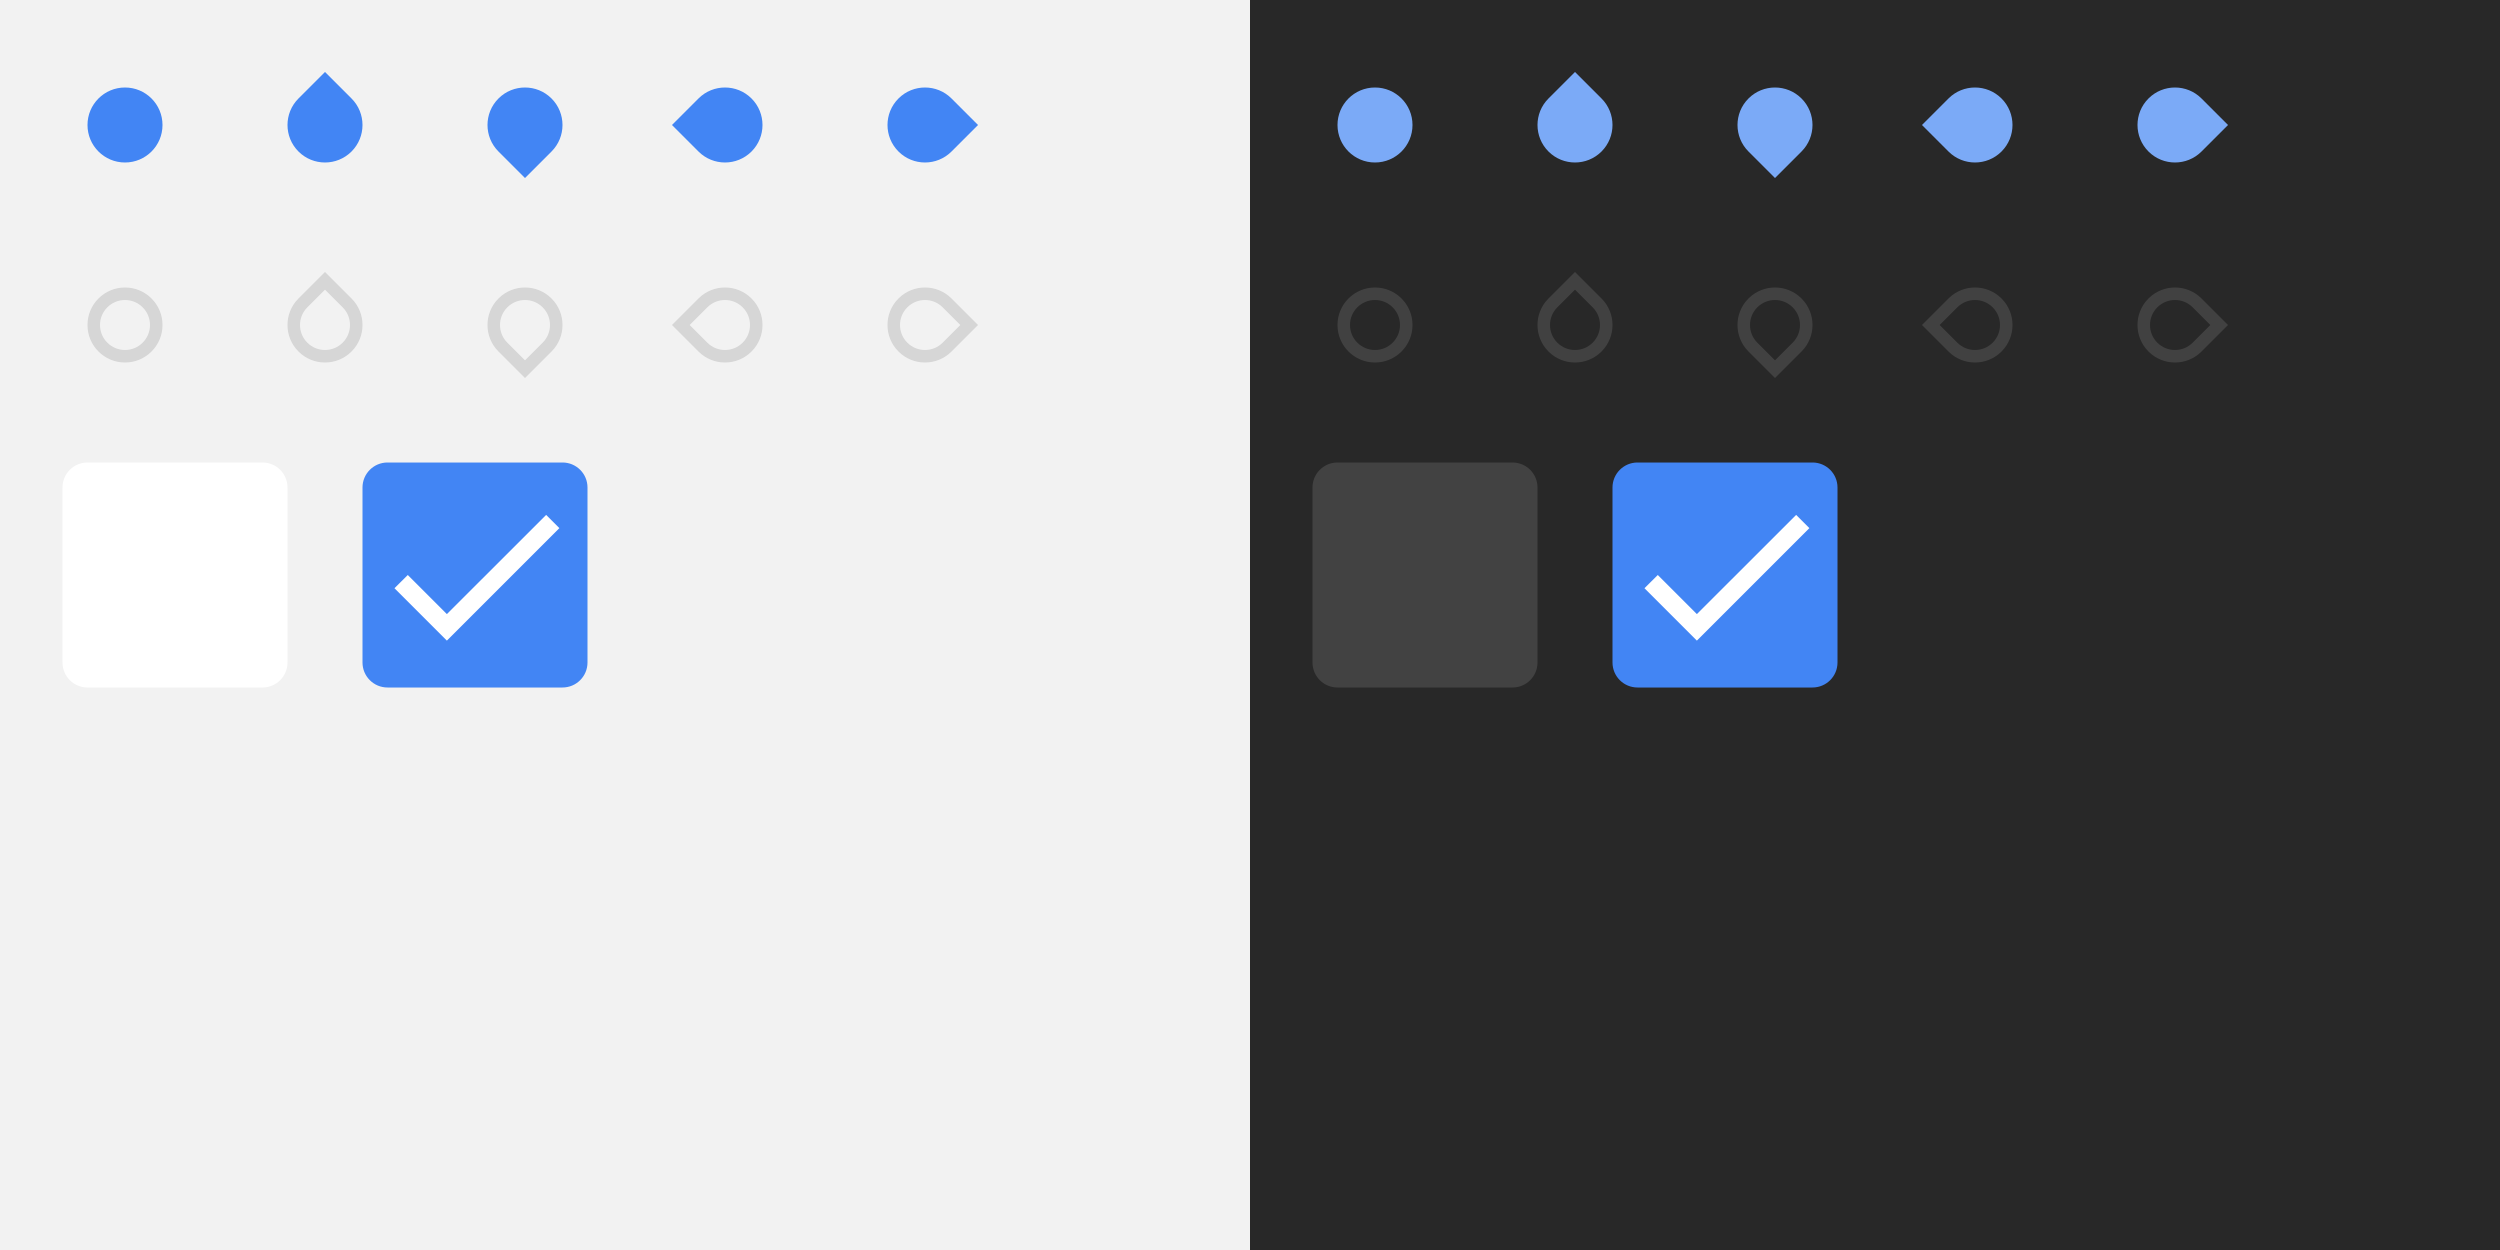
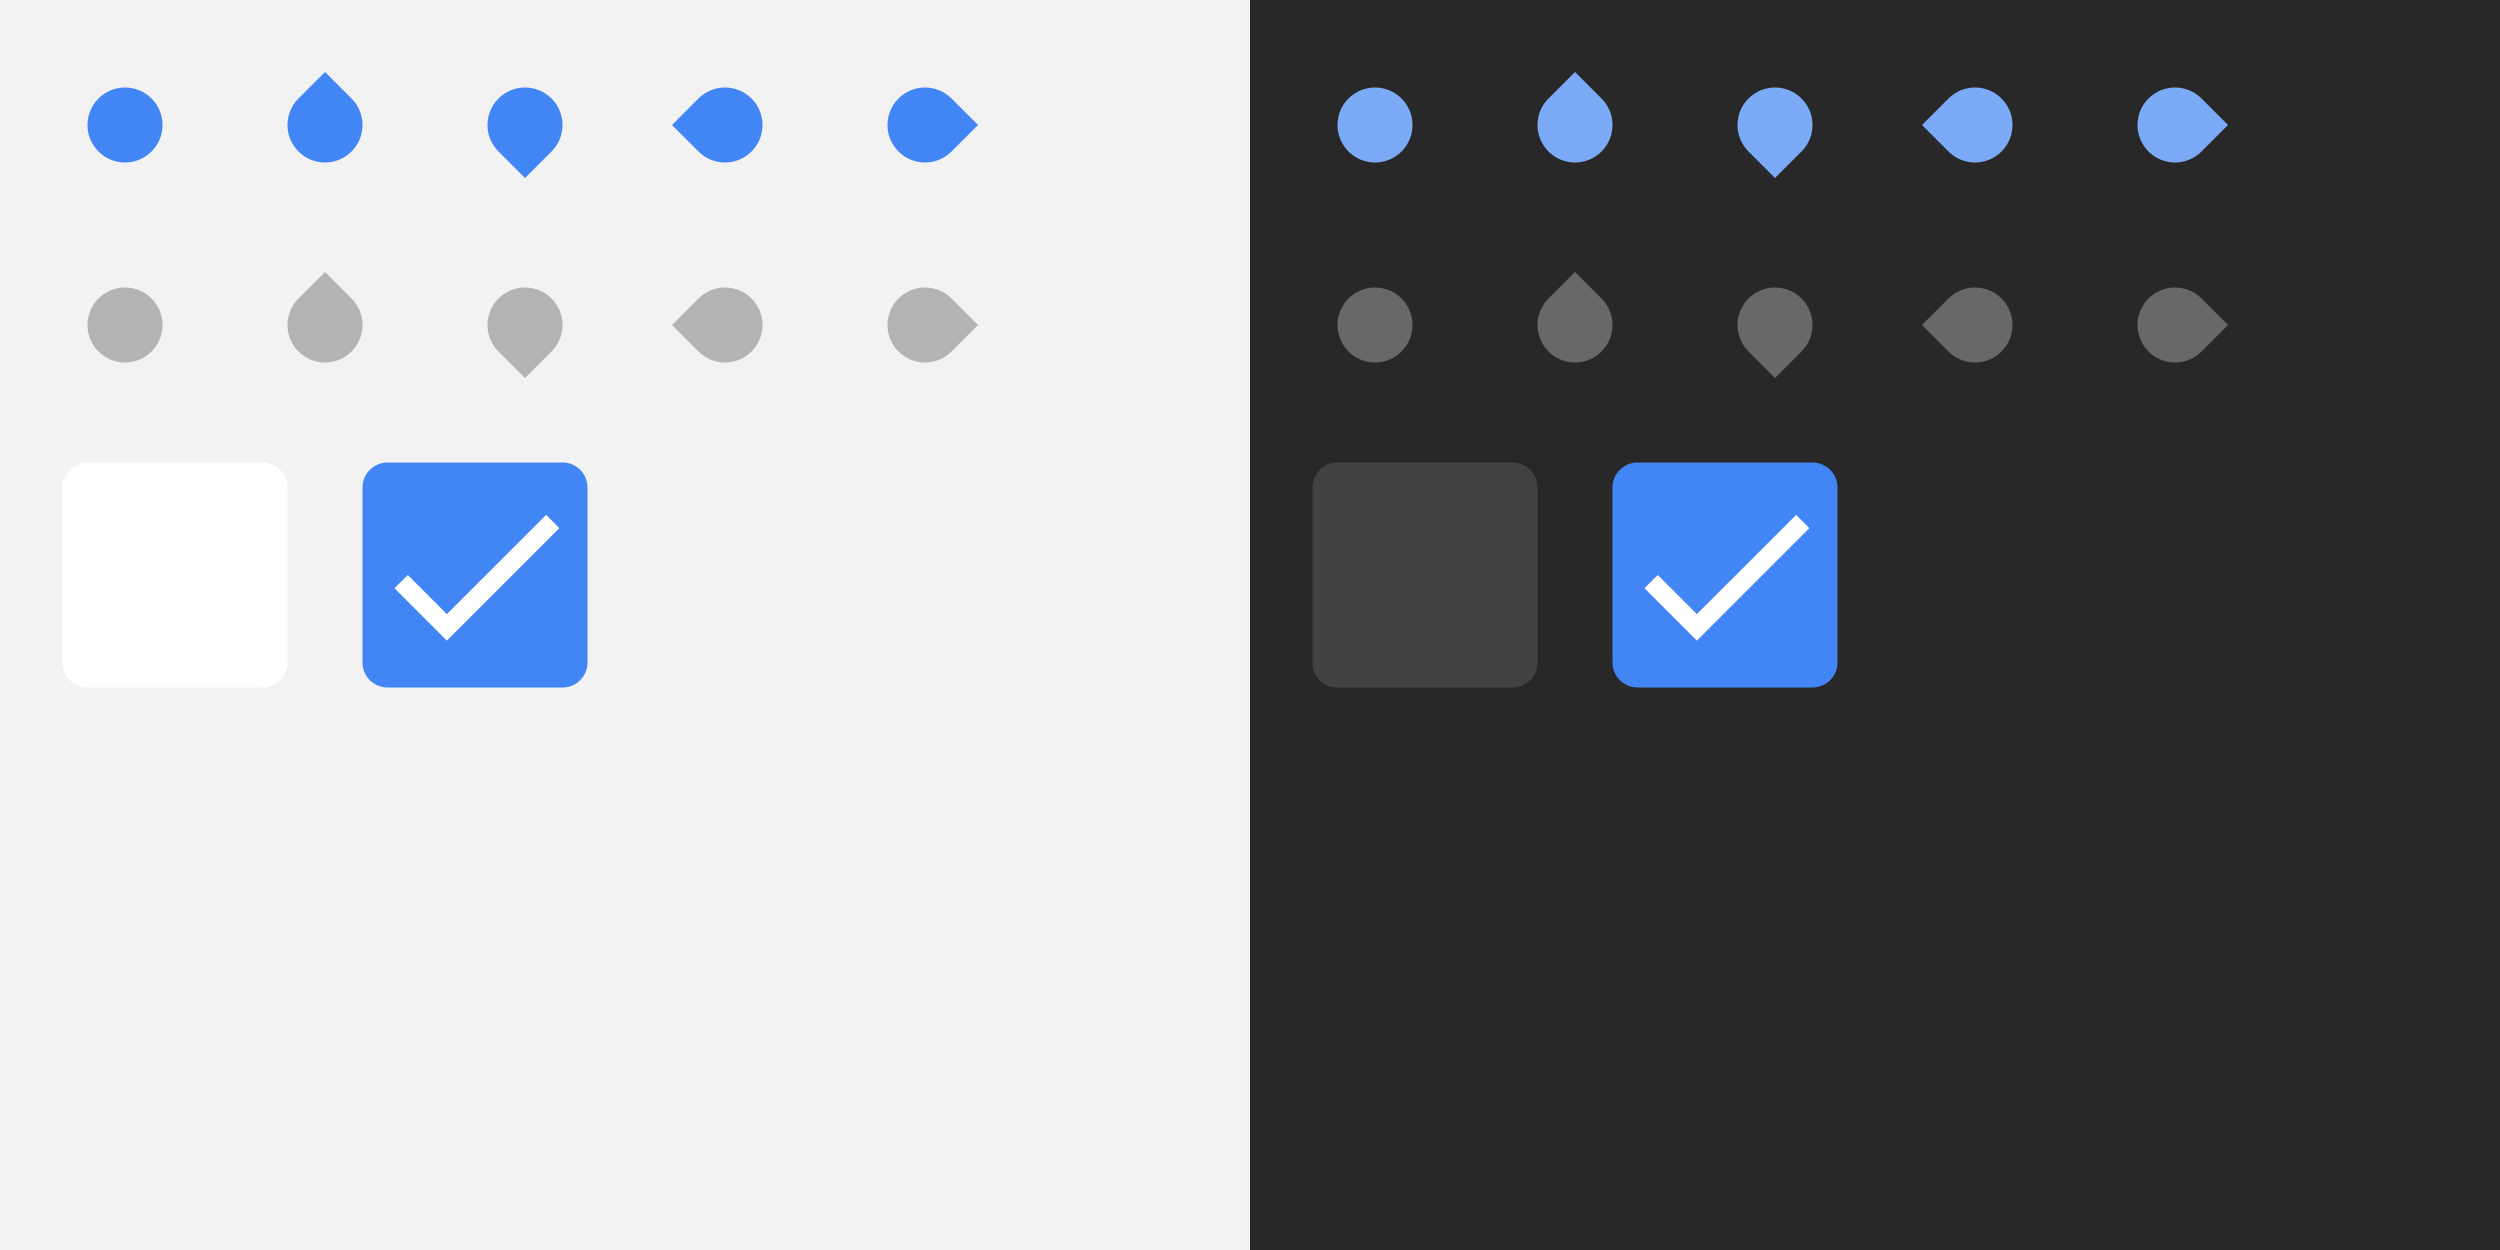
<svg xmlns="http://www.w3.org/2000/svg" xmlns:xlink="http://www.w3.org/1999/xlink" width="400" height="200" viewBox="0 0 400 200">
  <defs>
    <linearGradient id="color-on-primary-dark">
      <stop offset="1" stop-color="#FFFFFF" />
    </linearGradient>
-     <linearGradient id="color-divider">
-       <stop offset="1" stop-color="#000000" stop-opacity="0.12" />
+     <linearGradient id="color-text-secondary-disabled">
+       <stop offset="1" stop-color="#000000" stop-opacity="0.26" />
    </linearGradient>
-     <linearGradient id="color-divider-dark">
-       <stop offset="1" stop-color="#FFFFFF" stop-opacity="0.12" />
+     <linearGradient id="color-text-secondary-disabled-dark">
+       <stop offset="1" stop-color="#FFFFFF" stop-opacity="0.3" />
    </linearGradient>
    <linearGradient id="color-primary-dark">
      <stop offset="1" stop-color="#4285F4" />
    </linearGradient>
    <linearGradient id="color-primary-light">
      <stop offset="1" stop-color="#7BAAF7" />
    </linearGradient>
    <linearGradient id="color-background">
      <stop offset="1" stop-color="#F2F2F2" />
    </linearGradient>
    <linearGradient id="color-background-dark">
      <stop offset="1" stop-color="#282828" />
    </linearGradient>
    <linearGradient id="color-surface">
      <stop offset="1" stop-color="#FFFFFF" />
    </linearGradient>
    <linearGradient id="color-surface-dark">
      <stop offset="1" stop-color="#424242" />
    </linearGradient>
-     <rect width="24" height="24" fill="none" stroke="none" id="w24h24" />
-     <circle cx="12" cy="12" r="6" stroke="none" id="slider-fill" />
-     <circle cx="12" cy="12" r="5" fill="none" stroke-width="2" id="slider-stroke" />
-     <path d="M12 6a6 6 0 0 0-6 6 6 6 0 0 0 6 6h6v-6a6 6 0 0 0-6-6z" stroke="none" id="marks-slider-fill" />
-     <path d="M12 7a5 5 0 0 0-5 5 5 5 0 0 0 5 5h5v-5a5 5 0 0 0-5-5z" fill="none" stroke-width="2" id="marks-slider-stroke" />
    <g id="base-scale-slider">
-       <use xlink:href="#w24h24" />
-       <use xlink:href="#slider-fill" />
-       <use xlink:href="#slider-stroke" />
+       <rect width="24" height="24" fill="none" />
+       <circle cx="12" cy="12" r="6" />
    </g>
    <g id="base-scale-horz-marks-after-slider">
-       <use xlink:href="#w24h24" />
-       <use xlink:href="#marks-slider-fill" transform="rotate(45 12 12)" />
-       <use xlink:href="#marks-slider-stroke" transform="rotate(45 12 12)" />
+       <rect width="24" height="24" fill="none" />
+       <path d="M12 6a6 6 0 0 0-6 6 6 6 0 0 0 6 6h6v-6a6 6 0 0 0-6-6z" transform="rotate(45 12 12)" />
    </g>
-     <use xlink:href="#base-scale-horz-marks-after-slider" id="base-scale-vert-marks-before-slider" transform="rotate(90 12 12)" />
-     <use xlink:href="#base-scale-horz-marks-after-slider" id="base-scale-horz-marks-before-slider" transform="rotate(180 12 12)" />
-     <use xlink:href="#base-scale-horz-marks-after-slider" id="base-scale-vert-marks-after-slider" transform="rotate(270 12 12)" />
-     <rect width="40" height="40" fill="none" id="w40h40" />
-     <rect x="2" y="2" width="36" height="36" rx="4" id="check-button" />
-     <path d="M9 16.17L4.83 12l-1.42 1.41L9 19 21 7l-1.41-1.41z" transform="matrix(1.5 0 0 1.5 2 2)" id="check-mark" />
-     <g id="base-selectionmode-checkbox-unchecked">
-       <use xlink:href="#w40h40" />
-       <use xlink:href="#check-button" />
+     <g id="base-scale-vert-marks-before-slider">
+       <use xlink:href="#base-scale-horz-marks-after-slider" transform="rotate(90 12 12)" />
    </g>
-     <g id="base-selectionmode-checkbox-checked">
-       <use xlink:href="#w40h40" />
-       <use xlink:href="#check-button" fill="url(#color-primary-dark)" />
-       <use xlink:href="#check-mark" fill="url(#color-on-primary-dark)" />
+     <g id="base-scale-horz-marks-before-slider">
+       <use xlink:href="#base-scale-horz-marks-after-slider" transform="rotate(180 12 12)" />
+     </g>
+     <g id="base-scale-vert-marks-after-slider">
+       <use xlink:href="#base-scale-horz-marks-after-slider" transform="rotate(270 12 12)" />
+     </g>
+     <g id="base-selectionmode-checkbox">
+       <rect width="40" height="40" fill="none" />
+       <rect x="2" y="2" width="36" height="36" rx="4" />
+     </g>
+     <g id="base-selectionmode-checkmark">
+       <path d="M9 16.17L4.83 12l-1.42 1.41L9 19 21 7l-1.41-1.41z" transform="matrix(1.5 0 0 1.5 2 2)" />
    </g>
  </defs>
  <g id="light">
    <rect width="200" height="200" fill="url(#color-background)" />
-     <use xlink:href="#base-scale-slider" transform="translate(8 8)" fill="url(#color-primary-dark)" stroke="none" id="scale-slider" />
-     <use xlink:href="#base-scale-slider" transform="translate(8 40)" fill="url(#color-background)" stroke="url(#color-divider)" id="scale-slider-disabled" />
-     <use xlink:href="#base-scale-horz-marks-before-slider" transform="translate(40 8)" fill="url(#color-primary-dark)" stroke="none" id="scale-horz-marks-before-slider" />
-     <use xlink:href="#base-scale-horz-marks-before-slider" transform="translate(40 40)" fill="url(#color-background)" stroke="url(#color-divider)" id="scale-horz-marks-before-slider-disabled" />
-     <use xlink:href="#base-scale-horz-marks-after-slider" transform="translate(72 8)" fill="url(#color-primary-dark)" stroke="none" id="scale-horz-marks-after-slider" />
-     <use xlink:href="#base-scale-horz-marks-after-slider" transform="translate(72 40)" fill="url(#color-background)" stroke="url(#color-divider)" id="scale-horz-marks-after-slider-disabled" />
-     <use xlink:href="#base-scale-vert-marks-before-slider" transform="translate(104 8)" fill="url(#color-primary-dark)" stroke="none" id="scale-vert-marks-before-slider" />
-     <use xlink:href="#base-scale-vert-marks-before-slider" transform="translate(104 40)" fill="url(#color-background)" stroke="url(#color-divider)" id="scale-vert-marks-before-slider-disabled" />
-     <use xlink:href="#base-scale-vert-marks-after-slider" transform="translate(136 8)" fill="url(#color-primary-dark)" stroke="none" id="scale-vert-marks-after-slider" />
-     <use xlink:href="#base-scale-vert-marks-after-slider" transform="translate(136 40)" fill="url(#color-background)" stroke="url(#color-divider)" id="scale-vert-marks-after-slider-disabled" />
-     <use xlink:href="#base-selectionmode-checkbox-unchecked" transform="translate(8 72)" fill="url(#color-surface)" id="selectionmode-checkbox-unchecked" />
-     <use xlink:href="#base-selectionmode-checkbox-checked" transform="translate(56 72)" id="selectionmode-checkbox-checked" />
+     <g id="scale-slider" transform="translate(8 8)">
+       <use xlink:href="#base-scale-slider" fill="url(#color-primary-dark)" />
+     </g>
+     <g id="scale-slider-disabled" transform="translate(8 40)">
+       <use xlink:href="#base-scale-slider" fill="url(#color-background)" />
+       <use xlink:href="#base-scale-slider" fill="url(#color-text-secondary-disabled)" />
+     </g>
+     <g id="scale-horz-marks-before-slider" transform="translate(40 8)">
+       <use xlink:href="#base-scale-horz-marks-before-slider" fill="url(#color-primary-dark)" />
+     </g>
+     <g id="scale-horz-marks-before-slider-disabled" transform="translate(40 40)">
+       <use xlink:href="#base-scale-horz-marks-before-slider" fill="url(#color-background)" />
+       <use xlink:href="#base-scale-horz-marks-before-slider" fill="url(#color-text-secondary-disabled)" />
+     </g>
+     <g id="scale-horz-marks-after-slider" transform="translate(72 8)">
+       <use xlink:href="#base-scale-horz-marks-after-slider" fill="url(#color-primary-dark)" />
+     </g>
+     <g id="scale-horz-marks-after-slider-disabled" transform="translate(72 40)">
+       <use xlink:href="#base-scale-horz-marks-after-slider" fill="url(#color-background)" />
+       <use xlink:href="#base-scale-horz-marks-after-slider" fill="url(#color-text-secondary-disabled)" />
+     </g>
+     <g id="scale-vert-marks-before-slider" transform="translate(104 8)">
+       <use xlink:href="#base-scale-vert-marks-before-slider" fill="url(#color-primary-dark)" />
+     </g>
+     <g id="scale-vert-marks-before-slider-disabled" transform="translate(104 40)">
+       <use xlink:href="#base-scale-vert-marks-before-slider" fill="url(#color-background)" />
+       <use xlink:href="#base-scale-vert-marks-before-slider" fill="url(#color-text-secondary-disabled)" />
+     </g>
+     <g id="scale-vert-marks-after-slider" transform="translate(136 8)">
+       <use xlink:href="#base-scale-vert-marks-after-slider" fill="url(#color-primary-dark)" />
+     </g>
+     <g id="scale-vert-marks-after-slider-disabled" transform="translate(136 40)">
+       <use xlink:href="#base-scale-vert-marks-after-slider" fill="url(#color-background)" />
+       <use xlink:href="#base-scale-vert-marks-after-slider" fill="url(#color-text-secondary-disabled)" />
+     </g>
+     <g id="selectionmode-checkbox-unchecked" transform="translate(8 72)">
+       <use xlink:href="#base-selectionmode-checkbox" fill="url(#color-surface)" />
+     </g>
+     <g id="selectionmode-checkbox-checked" transform="translate(56 72)">
+       <use xlink:href="#base-selectionmode-checkbox" fill="url(#color-primary-dark)" />
+       <use xlink:href="#base-selectionmode-checkmark" fill="url(#color-on-primary-dark)" />
+     </g>
  </g>
  <g id="dark" transform="translate(200)">
    <rect width="200" height="200" fill="url(#color-background-dark)" />
-     <use xlink:href="#base-scale-slider" transform="translate(8 8)" fill="url(#color-primary-light)" stroke="none" id="scale-slider-dark" />
-     <use xlink:href="#base-scale-slider" transform="translate(8 40)" fill="url(#color-background-dark)" stroke="url(#color-divider-dark)" id="scale-slider-disabled-dark" />
-     <use xlink:href="#base-scale-horz-marks-before-slider" transform="translate(40 8)" fill="url(#color-primary-light)" stroke="none" id="scale-horz-marks-before-slider-dark" />
-     <use xlink:href="#base-scale-horz-marks-before-slider" transform="translate(40 40)" fill="url(#color-background-dark)" stroke="url(#color-divider-dark)" id="scale-horz-marks-before-slider-disabled-dark" />
-     <use xlink:href="#base-scale-horz-marks-after-slider" transform="translate(72 8)" fill="url(#color-primary-light)" stroke="none" id="scale-horz-marks-after-slider-dark" />
-     <use xlink:href="#base-scale-horz-marks-after-slider" transform="translate(72 40)" fill="url(#color-background-dark)" stroke="url(#color-divider-dark)" id="scale-horz-marks-after-slider-disabled-dark" />
-     <use xlink:href="#base-scale-vert-marks-before-slider" transform="translate(104 8)" fill="url(#color-primary-light)" stroke="none" id="scale-vert-marks-before-slider-dark" />
-     <use xlink:href="#base-scale-vert-marks-before-slider" transform="translate(104 40)" fill="url(#color-background-dark)" stroke="url(#color-divider-dark)" id="scale-vert-marks-before-slider-disabled-dark" />
-     <use xlink:href="#base-scale-vert-marks-after-slider" transform="translate(136 8)" fill="url(#color-primary-light)" stroke="none" id="scale-vert-marks-after-slider-dark" />
-     <use xlink:href="#base-scale-vert-marks-after-slider" transform="translate(136 40)" fill="url(#color-background-dark)" stroke="url(#color-divider-dark)" id="scale-vert-marks-after-slider-disabled-dark" />
-     <use xlink:href="#base-selectionmode-checkbox-unchecked" transform="translate(8 72)" fill="url(#color-surface-dark)" id="selectionmode-checkbox-unchecked-dark" />
-     <use xlink:href="#base-selectionmode-checkbox-checked" transform="translate(56 72)" id="selectionmode-checkbox-checked-dark" />
+     <g id="scale-slider-dark" transform="translate(8 8)">
+       <use xlink:href="#base-scale-slider" fill="url(#color-primary-light)" />
+     </g>
+     <g id="scale-slider-disabled-dark" transform="translate(8 40)">
+       <use xlink:href="#base-scale-slider" fill="url(#color-background-dark)" />
+       <use xlink:href="#base-scale-slider" fill="url(#color-text-secondary-disabled-dark)" />
+     </g>
+     <g id="scale-horz-marks-before-slider-dark" transform="translate(40 8)">
+       <use xlink:href="#base-scale-horz-marks-before-slider" fill="url(#color-primary-light)" />
+     </g>
+     <g id="scale-horz-marks-before-slider-disabled-dark" transform="translate(40 40)">
+       <use xlink:href="#base-scale-horz-marks-before-slider" fill="url(#color-background-dark)" />
+       <use xlink:href="#base-scale-horz-marks-before-slider" fill="url(#color-text-secondary-disabled-dark)" />
+     </g>
+     <g id="scale-horz-marks-after-slider-dark" transform="translate(72 8)">
+       <use xlink:href="#base-scale-horz-marks-after-slider" fill="url(#color-primary-light)" />
+     </g>
+     <g id="scale-horz-marks-after-slider-disabled-dark" transform="translate(72 40)">
+       <use xlink:href="#base-scale-horz-marks-after-slider" fill="url(#color-background-dark)" />
+       <use xlink:href="#base-scale-horz-marks-after-slider" fill="url(#color-text-secondary-disabled-dark)" />
+     </g>
+     <g id="scale-vert-marks-before-slider-dark" transform="translate(104 8)">
+       <use xlink:href="#base-scale-vert-marks-before-slider" fill="url(#color-primary-light)" />
+     </g>
+     <g id="scale-vert-marks-before-slider-disabled-dark" transform="translate(104 40)">
+       <use xlink:href="#base-scale-vert-marks-before-slider" fill="url(#color-background-dark)" />
+       <use xlink:href="#base-scale-vert-marks-before-slider" fill="url(#color-text-secondary-disabled-dark)" />
+     </g>
+     <g id="scale-vert-marks-after-slider-dark" transform="translate(136 8)">
+       <use xlink:href="#base-scale-vert-marks-after-slider" fill="url(#color-primary-light)" />
+     </g>
+     <g id="scale-vert-marks-after-slider-disabled-dark" transform="translate(136 40)">
+       <use xlink:href="#base-scale-vert-marks-after-slider" fill="url(#color-background-dark)" />
+       <use xlink:href="#base-scale-vert-marks-after-slider" fill="url(#color-text-secondary-disabled-dark)" />
+     </g>
+     <g id="selectionmode-checkbox-unchecked-dark" transform="translate(8 72)">
+       <use xlink:href="#base-selectionmode-checkbox" fill="url(#color-surface-dark)" />
+     </g>
+     <g id="selectionmode-checkbox-checked-dark" transform="translate(56 72)">
+       <use xlink:href="#base-selectionmode-checkbox" fill="url(#color-primary-dark)" />
+       <use xlink:href="#base-selectionmode-checkmark" fill="url(#color-on-primary-dark)" />
+     </g>
  </g>
</svg>
